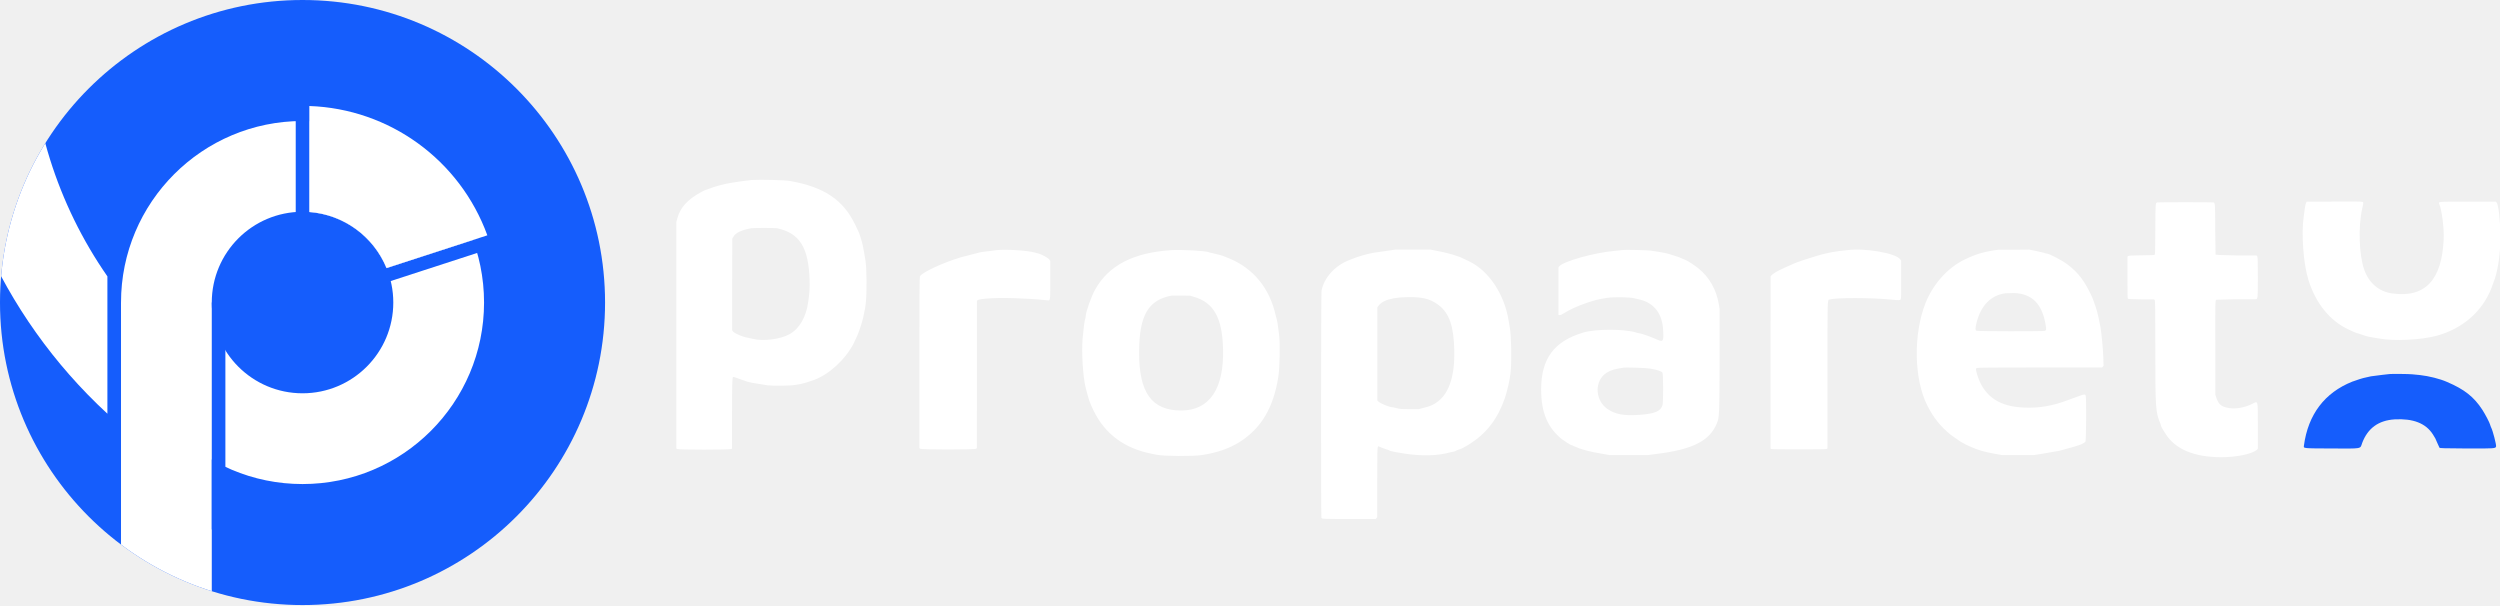
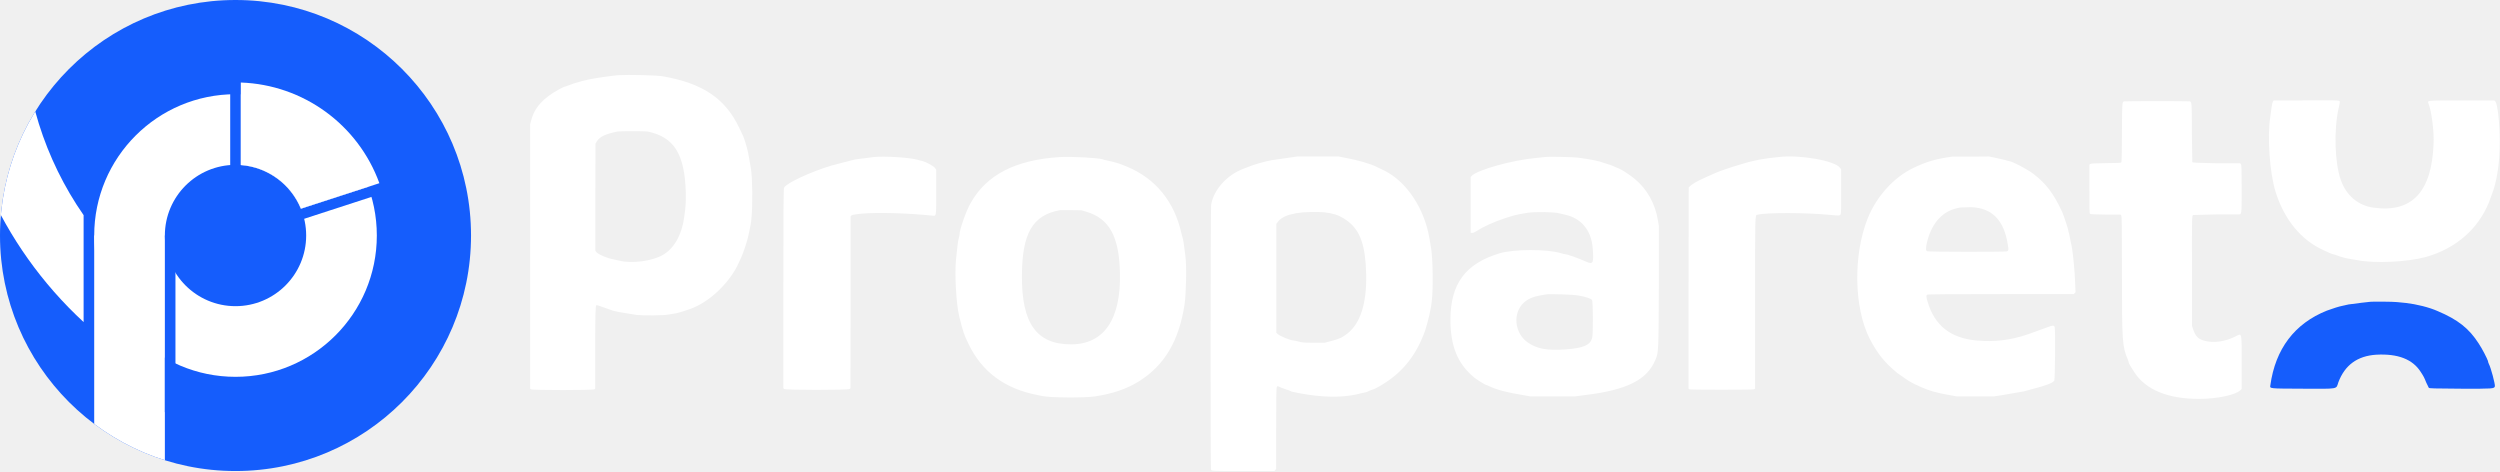
- <svg xmlns="http://www.w3.org/2000/svg" viewBox="0 0 1975 478">
+ <svg xmlns="http://www.w3.org/2000/svg" viewBox="0 0 2537 478">
  <g transform="translate(239 239) scale(5.975) translate(-50 -50)">
    <defs>
      <mask id="p" maskUnits="userSpaceOnUse" x="0" y="0" width="100" height="100">
        <circle cx="50" cy="50" r="24" fill="#fff" />
        <rect x="26" y="50" width="12" height="54" fill="#fff" />
        <path d="M24.2 46.54A57 57 0 0 1 14 14H2A69 69 0 0 0 24.2 64.7Z" fill="#fff" />
        <circle cx="50" cy="50" r="12" fill="#000" />
        <rect x="38" y="50" width="1.8" height="30" fill="#000" />
        <rect x="49.1" y="25" width="1.8" height="14" fill="#000" />
        <rect x="49.1" y="25" width="1.8" height="14" fill="#000" transform="rotate(72 50 50)" />
        <path d="M50.9 38.034L50.9 24.016A26 26 0 0 1 74.435 41.114L61.102 45.446A12 12 0 0 0 50.9 38.034Z" fill="#000" />
        <path d="M-10 -10H110V110H-10ZM10 50A40 40 0 1 0 90 50A40 40 0 1 0 10 50Z" fill="#000" fill-rule="evenodd" />
      </mask>
    </defs>
    <circle cx="50" cy="50" r="40" fill="#155DFC" />
    <rect width="100" height="100" fill="#fff" mask="url(#p)" />
    <path d="M50.9 38.034L50.9 24.016A26 26 0 0 1 74.435 41.114L61.102 45.446A12 12 0 0 0 50.9 38.034Z" fill="#fff" />
  </g>
-   <g transform="translate(528 121)">
-     <path d="M65.8 21.2C63 21.4 51.5 23 49.2 23.5C48.1 23.7 46.4 24 45.5 24.2L41.3 25.2L35.8 26.8L31.4 28.4C30.7 28.7 29.9 29 29.6 29C29.4 29 27.9 29.7 26.2 30.6C15.2 36.5 9.2 43.1 7 51.8L6.3 54.4L6.3 143.8L6.3 233.3L6.9 233.7C7.7 234.4 49 234.4 49.8 233.7L50.3 233.3L50.3 206.4C50.3 182.5 50.5 177.4 51.1 176.8C51.2 176.7 52.2 176.9 53.2 177.3L62.3 180.5C63.3 180.7 65.1 181.2 66.2 181.4L78.3 183.4C82.6 183.9 96.8 183.8 100.2 183.1L104.9 182.3C106.6 182 111.2 180.6 115 179.2C127 174.8 139.5 163.3 146.2 150.7L149.1 144.5C150.8 140.6 153.2 133.3 154 129.5C155.5 122.4 155.7 121.4 156 118.1C156.9 109.1 156.7 90.9 155.7 84.7C153.7 72.7 153.5 72 151.9 66.7C150.8 63.1 150.4 62.2 147.7 56.7C138.2 36.9 123.2 26.8 96.3 22C92.3 21.2 72.8 20.8 65.8 21.2M1313.9 38.3L1294.3 38.3L1293.8 39.2C1293.5 39.7 1293.1 41.5 1292.8 43.8L1292 49.7C1289.9 62.7 1291.6 87.1 1295.6 100C1301.5 118.9 1312.9 132.9 1328.2 139.7L1331.9 141.4C1333 141.9 1334.2 142.3 1334.5 142.3C1334.8 142.3 1335.9 142.7 1337.1 143.1C1339.6 144.1 1343.9 145.3 1346 145.5L1350.7 146.3C1362.6 148.7 1384.8 147.6 1397.2 144.2C1417.5 138.5 1432.6 125.4 1440 107.2L1443.1 98.7C1445.9 89.3 1447.3 78.3 1447.3 66C1447.3 53.8 1445.8 40.5 1444.3 39L1443.7 38.3L1421.5 38.3C1397.1 38.3 1398.2 38.2 1399.1 40.4C1401.1 45.2 1402.9 59.5 1402.5 67.8C1401.2 100.3 1387.7 114.5 1361.8 110.8C1351.4 109.4 1343.5 102.6 1339.8 92.2C1335.6 80.6 1334.9 57.9 1338.2 43.5C1339.2 39.1 1339.2 38.8 1338.4 38.5C1337.2 38.2 1332.9 38.1 1313.9 38.2M1176.4 38.9C1174.8 39.2 1174.8 38.8 1174.7 59.9C1174.7 73.1 1174.5 79.9 1174.3 80.2C1174 80.5 1171.5 80.7 1163.9 80.7C1155.9 80.8 1153.7 80.9 1153.2 81.3L1152.7 81.7L1152.7 98.2C1152.7 112 1152.7 114.6 1153.1 115C1153.5 115.3 1156.5 115.4 1163.7 115.5L1173.7 115.5L1174.2 116.1C1174.6 116.7 1174.7 122.4 1174.7 154.1C1174.7 201.8 1174.9 204.5 1178.6 213.4C1179 214.4 1179.3 215.4 1179.3 215.7C1179.3 216.1 1180.8 218.7 1183.1 222.2C1190.8 234 1205.7 240.2 1226.8 240.2C1239 240.2 1251.3 237.6 1254.8 234.4L1255.7 233.5L1255.7 215.7C1255.7 194.3 1256 195.7 1251.4 198C1244.5 201.4 1237.1 202.5 1231 201C1226.5 199.9 1224.6 198.1 1222.9 193.2L1222.1 190.8L1222.1 154.5C1222 116.8 1222 116.2 1222.9 115.8L1238.2 115.4L1253.7 115.4C1255.7 115.3 1255.7 115.8 1255.7 98.2C1255.7 84.9 1255.6 82 1255.2 81.5L1254.7 80.8L1238.7 80.8C1224.9 80.5 1222.6 80.4 1222.3 80L1222 60.1C1222 39.8 1222 39.2 1220.5 38.9C1219.7 38.7 1177.6 38.7 1176.4 38.9M65.5 59.3C57.6 60.8 53.2 62.9 51.4 66L50.5 67.5L50.4 103.7L50.4 139.9L51 140.8C52.3 142.4 58.7 145.2 62.7 145.8L66.8 146.7C74.9 148.8 88.8 147 95.9 142.9C103.6 138.6 108.9 129.3 110.5 117.4C111.6 109.7 111.7 106.7 111.6 100.5C110.8 74.4 103.7 63.1 85.8 59.3C84.2 59 67.4 59 65.5 59.3M574.3 76.2L557 78.7C552 79.6 544.8 81.7 541.7 83L537.6 84.6C526.5 88.9 517.8 98.7 516 108.8C515.6 110.9 515.5 286.5 515.9 287.9C516.2 289 516 289 538 289L558.8 289L559.4 288.3L560 287.6L560 260.2C560 237.2 560.1 232.7 560.5 232.2L560.9 231.5L563.4 232.6L567.3 234C568.1 234.2 569.1 234.6 569.5 234.8C569.9 235.1 570.8 235.4 571.5 235.5C572.2 235.6 573.7 235.9 574.7 236.2L581.3 237.3C595.9 239.5 607.7 239.1 617.9 236.3C619.2 236 620.5 235.7 620.7 235.7C621 235.7 621.9 235.3 622.8 234.8C623.8 234.4 624.7 234 624.9 234C625.8 234 629.9 231.8 633.6 229.4C646.5 221.1 655.2 209.7 660.7 193.9C662.6 188.3 664.7 179.6 665.3 173.8C666.3 165.5 666 145.1 664.8 138.2L663.8 132.2C660.5 111.6 648.3 93.1 632.9 85.6L628.3 83.4C624.1 81.2 615.3 78.6 606.2 77L602.2 76.2L589 76.2L574.3 76.2M1050.5 76.3C1039.4 77.8 1033.3 79.6 1024.1 84C1010.8 90.4 999.2 103.3 993.2 118.3C983.4 143.1 984 178.5 994.6 199.4C999.7 209.3 1004.7 215.6 1013.2 222.6L1020.5 227.7C1020.6 227.7 1021.6 228.3 1022.8 229C1024 229.7 1025.1 230.3 1025.2 230.3C1025.3 230.3 1026.9 231 1028.7 231.9C1035.2 234.8 1039.2 235.9 1048.5 237.6L1053.5 238.5L1066.2 238.5L1078.8 238.5L1084 237.7L1099 235.1L1110.2 232L1114 230.8C1116.4 230.1 1118.8 228.8 1119.5 227.9C1120.1 227 1120.3 193.1 1119.7 191.5C1119.3 190.4 1118.3 190.4 1115.5 191.5L1102 196.4C1089.9 200.5 1079.2 201.8 1067 200.7C1049.3 199.1 1038.5 190.5 1033.8 174.4C1032.8 171.1 1032.8 170.1 1033.6 169.7C1034.1 169.4 1050.2 169.3 1083.4 169.3L1132.6 169.3L1133.2 168.7L1133.8 168L1133.6 160.9C1133.4 154.6 1132.2 142.5 1131.4 137.5L1129.5 128.3C1129.2 127.5 1129 126.6 1129 126.3C1129 125.5 1125.8 116 1124.8 113.8C1119.1 101.3 1114 94.5 1105.3 87.9C1101.1 84.7 1090.8 79.3 1088.8 79.3C1088.5 79.3 1087.4 79 1086.3 78.6L1079.7 77.1L1075.2 76.2L1063.8 76.3L1050.5 76.3M259.3 76.6L246.9 78.2L242.9 79.2L231 82.3C217.2 86.4 200.3 94.2 198.8 97.3C198.4 98 198.3 112.3 198.3 165.6L198.3 233L198.9 233.5C199.7 234.3 242.3 234.3 243.1 233.5L243.7 233L243.8 175.2L243.8 116.8C244.1 115.8 245.3 115.5 251 114.9C262 113.9 282.3 114.5 298.9 116.2C301.9 116.5 301.7 117.7 301.7 100.3L301.7 85.1L300.9 84C300.1 82.8 295.1 80 292.5 79.3C291.8 79.2 290.4 78.8 289.4 78.5C284 76.9 266.8 75.8 259.3 76.6M397.5 76.6C367.5 78.5 347.9 88.6 337.2 107.7C334.2 112.9 329.7 125.7 329.7 128.8C329.7 129.4 329.5 130.5 329.2 131.4C328.7 132.7 328 138.7 327.3 146C326.3 156.8 327.5 176.1 329.5 184.5C332.2 195.3 332.7 196.7 335.9 203.3C344.9 221.9 360.4 233.3 382 237.5L386 238.3C390.8 239.4 414.5 239.6 421.4 238.5C433.4 236.7 442.9 233.4 451.1 228.3C468.3 217.5 478.1 201.1 481.9 176.5C483 169.3 483.4 150.3 482.5 143.7C481.5 135.3 481 132.5 480.7 131.6C480.5 131 480.1 129.5 479.8 128.2C475.1 106.8 462.2 91 443 83.1C441.4 82.5 439.9 81.8 439.5 81.7C438.4 81.1 433 79.6 429.9 79C428.3 78.7 426.9 78.3 426.7 78.2C425.1 77.2 405.1 76.1 397.5 76.6M754.2 76.5L747.5 77.2C731.5 78.6 707.5 85.3 703.8 89.4L703.2 90.1L703.2 109L703.2 127.8L704.1 127.9C704.8 128 705.7 127.6 707.1 126.7C711.8 123.7 718.5 120.6 726 118.1C733.1 115.8 733.8 115.6 741.7 114.3C747 113.5 760 113.7 763.3 114.7C764 114.9 765.5 115.2 766.7 115.5C777.8 117.8 784.6 125.8 785.7 137.7C786.6 148.4 786.1 149.5 781.4 147.4C776.1 145 768.5 142.3 767 142.3C766.7 142.3 765.4 142 764.2 141.6C754.9 138.8 732.5 138.8 722.8 141.7C699.7 148.6 689.5 162.3 689.5 186.7C689.5 204.7 694.5 216.7 705.8 225.9C707.6 227.3 713 230.7 713.5 230.7C713.7 230.7 714.6 231 715.5 231.5C721 234.1 727.4 235.8 739 237.7L743.5 238.5L758.7 238.5L773.8 238.5L780 237.7C809 234.2 822.5 227.4 828.2 213.7C830.3 208.6 830.3 208.7 830.5 163.8L830.5 123.2L829.9 119.5C828 108 822.5 98.2 814.1 91.3C811.2 88.9 805.2 84.9 803.6 84.4C803 84.1 801.8 83.6 801 83.3C800.2 82.9 798.9 82.4 798.2 82.1L793.8 80.7C789.5 79.1 785.7 78.4 776 77C773.4 76.6 755.7 76.2 754.2 76.5M931.5 76.6L925.2 77.3L918.7 78.3C918 78.5 916.6 78.8 915.5 79L911.2 80L905.8 81.6C900.5 83.1 892.2 85.9 889 87.3C877.9 92.2 875.6 93.3 872.6 95.5C871.8 96.2 871 96.9 870.8 97.2L870.7 165.5L870.7 233.3L871.3 233.7C871.7 233.9 879.2 234 893.2 234C907.2 234 914.6 233.9 915 233.7L915.7 233.3L915.7 175.4C915.7 113.4 915.6 116.1 917.3 115.6C922.8 114.1 950 114.1 966.2 115.7C972.3 116.3 973.1 116.3 973.6 115.3C973.9 114.7 974 111.3 973.9 99.7L973.9 84.8L973.1 83.8C969.6 79 945.5 74.8 931.5 76.6M1056.2 110.7C1044.8 112.3 1037 120.2 1033.5 133.8C1032.4 138.2 1032.4 139.9 1033.5 140.3C1034.6 140.8 1086.3 140.8 1087.4 140.4C1088.6 139.9 1088.7 139.4 1088.1 135.9C1085.4 119.1 1077.3 110.9 1062.9 110.5L1056.2 110.7M397.7 112.5C379.1 115.9 372 128.1 371.9 157C371.7 189.2 381.9 203.3 405.1 203.3C427.5 203.3 439.1 186.2 438.2 154.5C437.6 130 430.8 118 415.2 113.5L412.2 112.6L405.3 112.5L397.7 112.5M578.2 114L573.3 114.6C572.8 114.8 571.5 115.1 570.4 115.3C566.6 116 562.6 118.2 561.1 120.5L560.1 121.8L560.1 158.6L560.1 195.4L560.9 196.2C562.6 197.8 569.7 200.7 571.8 200.7C572.2 200.7 573.7 201 575.2 201.4C577.6 202.1 578.6 202.2 585.3 202.2L592.8 202.2L596.3 201.3C602.6 199.7 604.6 198.8 608.3 195.9C617 189 621.3 175.5 620.9 156.1C620.5 136.7 617 126.5 608.5 120C601.4 114.5 593.9 113 578.2 114M754.3 169.5L750.3 170.2C745.5 171 741.9 172.6 739.2 175C731.4 182.2 732.8 195.8 741.9 202.1C748.3 206.4 754.8 207.6 767.6 206.7C779.6 205.8 784.1 203.8 785.4 198.9C786.1 196.1 786 174.4 785.3 173.3C784.6 172.3 780.7 171 775.7 170.2C772.5 169.6 756 169.1 754.3 169.5" fill="#ffffff" fill-rule="evenodd" />
-     <path d="M1359.7 174.5L1353.5 175.2L1345 176.3L1341 177.2C1338.7 177.6 1334.1 179.1 1330.3 180.5C1308.5 189.2 1295.4 206.4 1292.1 231C1291.8 233.3 1290.8 233.2 1314 233.3C1338.7 233.4 1336.4 233.8 1338.1 229C1342.5 217.3 1351 211.1 1363.8 210.3C1378.4 209.5 1388.4 213.4 1394 222.2C1395.7 224.8 1396.3 225.9 1397.5 229L1399.2 232.7C1399.6 233.1 1402.5 233.2 1420.4 233.3C1442.9 233.4 1443.5 233.3 1443.9 231.7C1444.2 230.4 1441.3 219.1 1440 216.7C1439.7 216 1439.3 215.1 1439.2 214.5C1438.8 212.9 1435.4 206.4 1433.1 202.8C1426.4 192.5 1418.9 186.6 1405.3 180.8C1399.5 178.2 1390.8 176.1 1383.8 175.3L1377.7 174.7C1375.2 174.4 1361 174.3 1359.7 174.5" fill="#155DFC" fill-rule="evenodd" />
+   <g transform="translate(528.55 44.5) scale(1.5)">
+     <path d="M65.8 21.2C63 21.4 51.5 23 49.2 23.5C48.1 23.7 46.4 24 45.5 24.2L41.3 25.2L35.8 26.8L31.4 28.4C30.7 28.7 29.9 29 29.6 29C29.4 29 27.9 29.7 26.2 30.6C15.2 36.5 9.2 43.1 7 51.8L6.3 54.4L6.3 143.8L6.3 233.3L6.9 233.7C7.7 234.4 49 234.4 49.8 233.7L50.3 233.3L50.3 206.4C50.3 182.5 50.5 177.4 51.1 176.8C51.2 176.7 52.2 176.9 53.2 177.3L62.3 180.5C63.3 180.7 65.1 181.2 66.2 181.4L78.3 183.4C82.6 183.9 96.8 183.8 100.2 183.1L104.9 182.3C106.6 182 111.2 180.6 115 179.2C127 174.8 139.5 163.3 146.2 150.7L149.1 144.5C150.8 140.6 153.2 133.3 154 129.5C155.5 122.4 155.7 121.4 156 118.1C156.9 109.1 156.7 90.9 155.7 84.7C153.7 72.7 153.5 72 151.9 66.7C150.8 63.1 150.4 62.2 147.7 56.7C138.2 36.9 123.2 26.8 96.3 22C92.3 21.2 72.8 20.8 65.8 21.2M1205.5 38.3L1185.8 38.3L1185.3 39.2C1185 39.7 1184.6 41.5 1184.3 43.8L1183.5 49.7C1181.5 62.7 1183.1 87.1 1187.1 100C1193 118.9 1204.5 132.9 1219.8 139.7L1223.5 141.4C1224.5 141.9 1225.8 142.3 1226 142.3C1226.3 142.3 1227.5 142.7 1228.6 143.1C1231.1 144.1 1235.5 145.3 1237.5 145.5L1242.2 146.3C1254.1 148.7 1276.3 147.6 1288.8 144.2C1309 138.5 1324.1 125.4 1331.5 107.2L1334.6 98.7C1337.5 89.3 1338.8 78.3 1338.8 66C1338.8 53.8 1337.3 40.5 1335.8 39L1335.2 38.3L1313 38.3C1288.6 38.3 1289.8 38.2 1290.6 40.4C1292.6 45.2 1294.5 59.5 1294 67.8C1292.8 100.3 1279.2 114.5 1253.3 110.8C1243 109.4 1235 102.6 1231.3 92.2C1227.1 80.6 1226.5 57.9 1229.8 43.5C1230.8 39.1 1230.8 38.8 1230 38.5C1228.8 38.2 1224.5 38.1 1205.5 38.2M1084.9 38.9C1083.3 39.2 1083.3 38.8 1083.2 59.9C1083.2 73.1 1083 79.9 1082.8 80.2C1082.5 80.5 1080 80.7 1072.4 80.7C1064.4 80.8 1062.2 80.9 1061.7 81.3L1061.2 81.7L1061.2 98.2C1061.2 112 1061.2 114.6 1061.6 115C1062 115.3 1065 115.4 1072.2 115.5L1082.2 115.5L1082.7 116.1C1083.1 116.7 1083.2 122.4 1083.2 154.1C1083.2 201.8 1083.4 204.5 1087.1 213.4C1087.5 214.4 1087.8 215.4 1087.8 215.7C1087.8 216.1 1089.3 218.7 1091.6 222.2C1099.3 234 1114.2 240.2 1135.3 240.2C1147.5 240.2 1159.8 237.6 1163.3 234.4L1164.2 233.5L1164.2 215.7C1164.2 194.3 1164.5 195.7 1159.9 198C1153 201.4 1145.6 202.5 1139.5 201C1135 199.9 1133.1 198.1 1131.4 193.2L1130.6 190.8L1130.6 154.5C1130.5 116.8 1130.5 116.2 1131.4 115.8L1146.7 115.4L1162.2 115.4C1164.2 115.3 1164.2 115.8 1164.2 98.2C1164.2 84.9 1164.1 82 1163.7 81.5L1163.2 80.8L1147.2 80.8C1133.4 80.5 1131.1 80.4 1130.8 80L1130.5 60.1C1130.5 39.8 1130.5 39.2 1129 38.9C1128.2 38.7 1086.1 38.7 1084.9 38.9M65.5 59.3C57.6 60.8 53.2 62.9 51.4 66L50.5 67.5L50.4 103.7L50.4 139.9L51 140.8C52.3 142.4 58.7 145.2 62.7 145.8L66.8 146.7C74.9 148.8 88.8 147 95.9 142.9C103.6 138.6 108.9 129.3 110.5 117.4C111.6 109.7 111.7 106.7 111.6 100.5C110.8 74.4 103.7 63.1 85.8 59.3C84.2 59 67.4 59 65.5 59.3M525.3 76.2L508 78.7C503 79.6 495.8 81.7 492.8 83L488.6 84.6C477.5 88.9 468.8 98.7 467 108.8C466.6 110.9 466.5 286.5 466.9 287.9C467.2 289 467 289 489 289L509.8 289L510.4 288.3L511 287.6L511 260.2C511 237.2 511.1 232.7 511.5 232.2L511.9 231.5L514.4 232.6L518.3 234C519.1 234.2 520.1 234.6 520.5 234.8C520.9 235.1 521.8 235.4 522.5 235.5C523.2 235.6 524.8 235.9 525.8 236.2L532.3 237.3C546.9 239.5 558.8 239.1 568.9 236.3C570.2 236 571.5 235.7 571.8 235.7C572 235.7 572.9 235.3 573.8 234.8C574.8 234.4 575.8 234 575.9 234C576.8 234 580.9 231.8 584.6 229.4C597.5 221.1 606.2 209.7 611.8 193.9C613.6 188.3 615.8 179.6 616.3 173.8C617.3 165.5 617 145.1 615.8 138.2L614.8 132.2C611.5 111.6 599.3 93.1 583.9 85.6L579.3 83.4C575.1 81.2 566.3 78.6 557.2 77L553.2 76.2L540 76.2L525.3 76.2M968.4 76.3C957.4 77.8 951.2 79.6 942 84C928.7 90.4 917.1 103.3 911.1 118.3C901.3 143.1 901.9 178.5 912.5 199.4C917.6 209.3 922.6 215.6 931.1 222.6L938.4 227.7C938.5 227.7 939.5 228.3 940.7 229C941.9 229.7 943 230.3 943.1 230.3C943.2 230.3 944.9 231 946.6 231.9C953.1 234.8 957.1 235.9 966.4 237.6L971.4 238.5L984.1 238.5L996.7 238.5L1001.9 237.7L1016.9 235.1L1028.2 232L1031.9 230.8C1034.3 230.1 1036.8 228.8 1037.4 227.9C1038 227 1038.2 193.1 1037.7 191.5C1037.2 190.4 1036.2 190.4 1033.4 191.5L1019.9 196.4C1007.9 200.5 997.1 201.8 984.9 200.7C967.2 199.1 956.4 190.5 951.7 174.4C950.7 171.1 950.7 170.1 951.5 169.7C952 169.4 968.1 169.3 1001.4 169.3L1050.5 169.3L1051.2 168.7L1051.8 168L1051.5 160.9C1051.3 154.6 1050.2 142.5 1049.3 137.5L1047.4 128.3C1047.2 127.5 1046.9 126.6 1046.9 126.3C1046.9 125.5 1043.8 116 1042.8 113.8C1037 101.3 1031.9 94.5 1023.2 87.9C1019 84.7 1008.7 79.3 1006.7 79.3C1006.4 79.3 1005.4 79 1004.2 78.6L997.6 77.1L993.1 76.2L981.7 76.3L968.4 76.3M238.6 76.6L226.2 78.2L222.2 79.2L210.3 82.3C196.5 86.4 179.6 94.2 178.1 97.3C177.7 98 177.6 112.3 177.6 165.6L177.6 233L178.2 233.5C179 234.3 221.6 234.3 222.4 233.5L223 233L223.1 175.2L223.1 116.8C223.4 115.8 224.6 115.5 230.3 114.9C241.3 113.9 261.6 114.5 278.2 116.2C281.2 116.5 281 117.7 281 100.3L281 85.1L280.2 84C279.4 82.8 274.4 80 271.8 79.3C271.1 79.2 269.7 78.8 268.7 78.5C263.3 76.9 246.1 75.8 238.6 76.6M364.6 76.6C334.6 78.5 315 88.6 304.3 107.7C301.3 112.9 296.8 125.7 296.8 128.8C296.8 129.4 296.6 130.5 296.3 131.4C295.8 132.7 295.1 138.7 294.4 146C293.4 156.8 294.6 176.1 296.6 184.5C299.3 195.3 299.8 196.7 303 203.3C312 221.9 327.5 233.3 349.1 237.5L353.1 238.3C357.9 239.4 381.6 239.6 388.5 238.5C400.5 236.7 410 233.4 418.2 228.3C435.4 217.5 445.2 201.1 449 176.5C450.1 169.3 450.5 150.3 449.6 143.7C448.6 135.3 448.1 132.5 447.8 131.6C447.6 131 447.2 129.5 446.9 128.2C442.2 106.8 429.3 91 410.1 83.1C408.5 82.5 407 81.8 406.6 81.7C405.5 81.1 400.1 79.6 397 79C395.4 78.7 394 78.3 393.8 78.2C392.2 77.2 372.2 76.1 364.6 76.6M693.6 76.5L686.9 77.2C670.9 78.6 646.9 85.3 643.2 89.4L642.6 90.1L642.6 109L642.6 127.8L643.5 127.9C644.2 128 645.1 127.6 646.5 126.7C651.2 123.7 657.9 120.6 665.4 118.1C672.5 115.8 673.2 115.6 681.1 114.3C686.4 113.5 699.4 113.7 702.7 114.7C703.4 114.9 704.9 115.2 706.1 115.5C717.2 117.8 724 125.8 725.1 137.7C726 148.4 725.5 149.5 720.8 147.4C715.5 145 707.9 142.3 706.4 142.3C706.1 142.3 704.8 142 703.6 141.6C694.3 138.8 671.9 138.8 662.2 141.7C639.1 148.6 628.9 162.3 628.9 186.7C628.9 204.7 633.9 216.7 645.2 225.9C647 227.3 652.4 230.7 652.9 230.7C653.1 230.7 654 231 654.9 231.5C660.4 234.1 666.8 235.8 678.4 237.7L682.9 238.5L698.1 238.5L713.2 238.5L719.4 237.7C748.4 234.2 761.9 227.4 767.6 213.7C769.7 208.6 769.7 208.7 769.9 163.8L769.9 123.2L769.3 119.5C767.4 108 761.9 98.2 753.5 91.3C750.6 88.9 744.6 84.9 743 84.4C742.4 84.1 741.2 83.6 740.4 83.3C739.6 82.9 738.3 82.4 737.6 82.1L733.2 80.7C728.9 79.1 725.1 78.4 715.4 77C712.8 76.6 695.1 76.2 693.6 76.5M850.8 76.6L844.5 77.3L838 78.3C837.3 78.5 835.9 78.8 834.8 79L830.5 80L825.1 81.6C819.8 83.1 811.5 85.9 808.3 87.3C797.2 92.2 794.9 93.3 791.9 95.5C791.1 96.2 790.3 96.9 790.1 97.2L790 165.5L790 233.3L790.6 233.7C791 233.9 798.5 234 812.5 234C826.5 234 833.9 233.9 834.3 233.7L835 233.3L835 175.4C835 113.4 834.9 116.1 836.6 115.6C842.1 114.1 869.3 114.1 885.5 115.7C891.6 116.3 892.4 116.3 892.9 115.3C893.2 114.7 893.3 111.3 893.2 99.7L893.2 84.8L892.4 83.8C888.9 79 864.8 74.8 850.8 76.6M974.1 110.7C962.7 112.3 954.9 120.2 951.4 133.8C950.4 138.2 950.4 139.9 951.4 140.3C952.5 140.8 1004.2 140.8 1005.4 140.4C1006.5 139.9 1006.6 139.4 1006 135.9C1003.4 119.1 995.2 110.9 980.9 110.5L974.1 110.7M364.8 112.5C346.2 115.9 339.1 128.1 339 157C338.8 189.2 349 203.3 372.2 203.3C394.6 203.3 406.2 186.2 405.3 154.5C404.7 130 397.9 118 382.3 113.5L379.3 112.6L372.4 112.5L364.8 112.5M529.2 114L524.3 114.6C523.8 114.8 522.5 115.1 521.4 115.3C517.6 116 513.6 118.2 512.1 120.5L511.1 121.8L511.1 158.6L511.1 195.4L511.9 196.2C513.6 197.8 520.8 200.7 522.8 200.7C523.2 200.7 524.8 201 526.2 201.4C528.6 202.1 529.6 202.2 536.3 202.2L543.8 202.2L547.3 201.3C553.6 199.7 555.6 198.8 559.3 195.9C568 189 572.3 175.5 571.9 156.1C571.5 136.7 568 126.5 559.5 120C552.4 114.5 544.9 113 529.2 114M693.7 169.5L689.7 170.2C684.9 171 681.3 172.6 678.6 175C670.8 182.2 672.2 195.8 681.3 202.1C687.7 206.4 694.2 207.6 707 206.7C719 205.8 723.5 203.8 724.8 198.9C725.5 196.1 725.4 174.4 724.7 173.3C724 172.3 720.1 171 715.1 170.2C711.9 169.6 695.4 169.1 693.7 169.5" fill="#ffffff" fill-rule="evenodd" />
+     <path d="M1251.2 174.5L1245 175.2L1236.5 176.3L1232.5 177.2C1230.2 177.6 1225.6 179.1 1221.8 180.5C1200 189.2 1187 206.4 1183.6 231C1183.3 233.3 1182.3 233.2 1205.5 233.3C1230.2 233.4 1228 233.8 1229.6 229C1234 217.3 1242.5 211.1 1255.3 210.3C1270 209.5 1280 213.4 1285.5 222.2C1287.2 224.8 1287.8 225.9 1289 229L1290.8 232.7C1291.1 233.1 1294 233.2 1312 233.3C1334.5 233.4 1335 233.3 1335.5 231.7C1335.8 230.4 1332.8 219.1 1331.5 216.7C1331.2 216 1330.8 215.1 1330.8 214.5C1330.3 212.9 1327 206.4 1324.6 202.8C1318 192.5 1310.5 186.6 1296.8 180.8C1291 178.2 1282.3 176.1 1275.3 175.3L1269.2 174.7C1266.8 174.4 1252.5 174.3 1251.2 174.5" fill="#155DFC" fill-rule="evenodd" />
  </g>
</svg>
